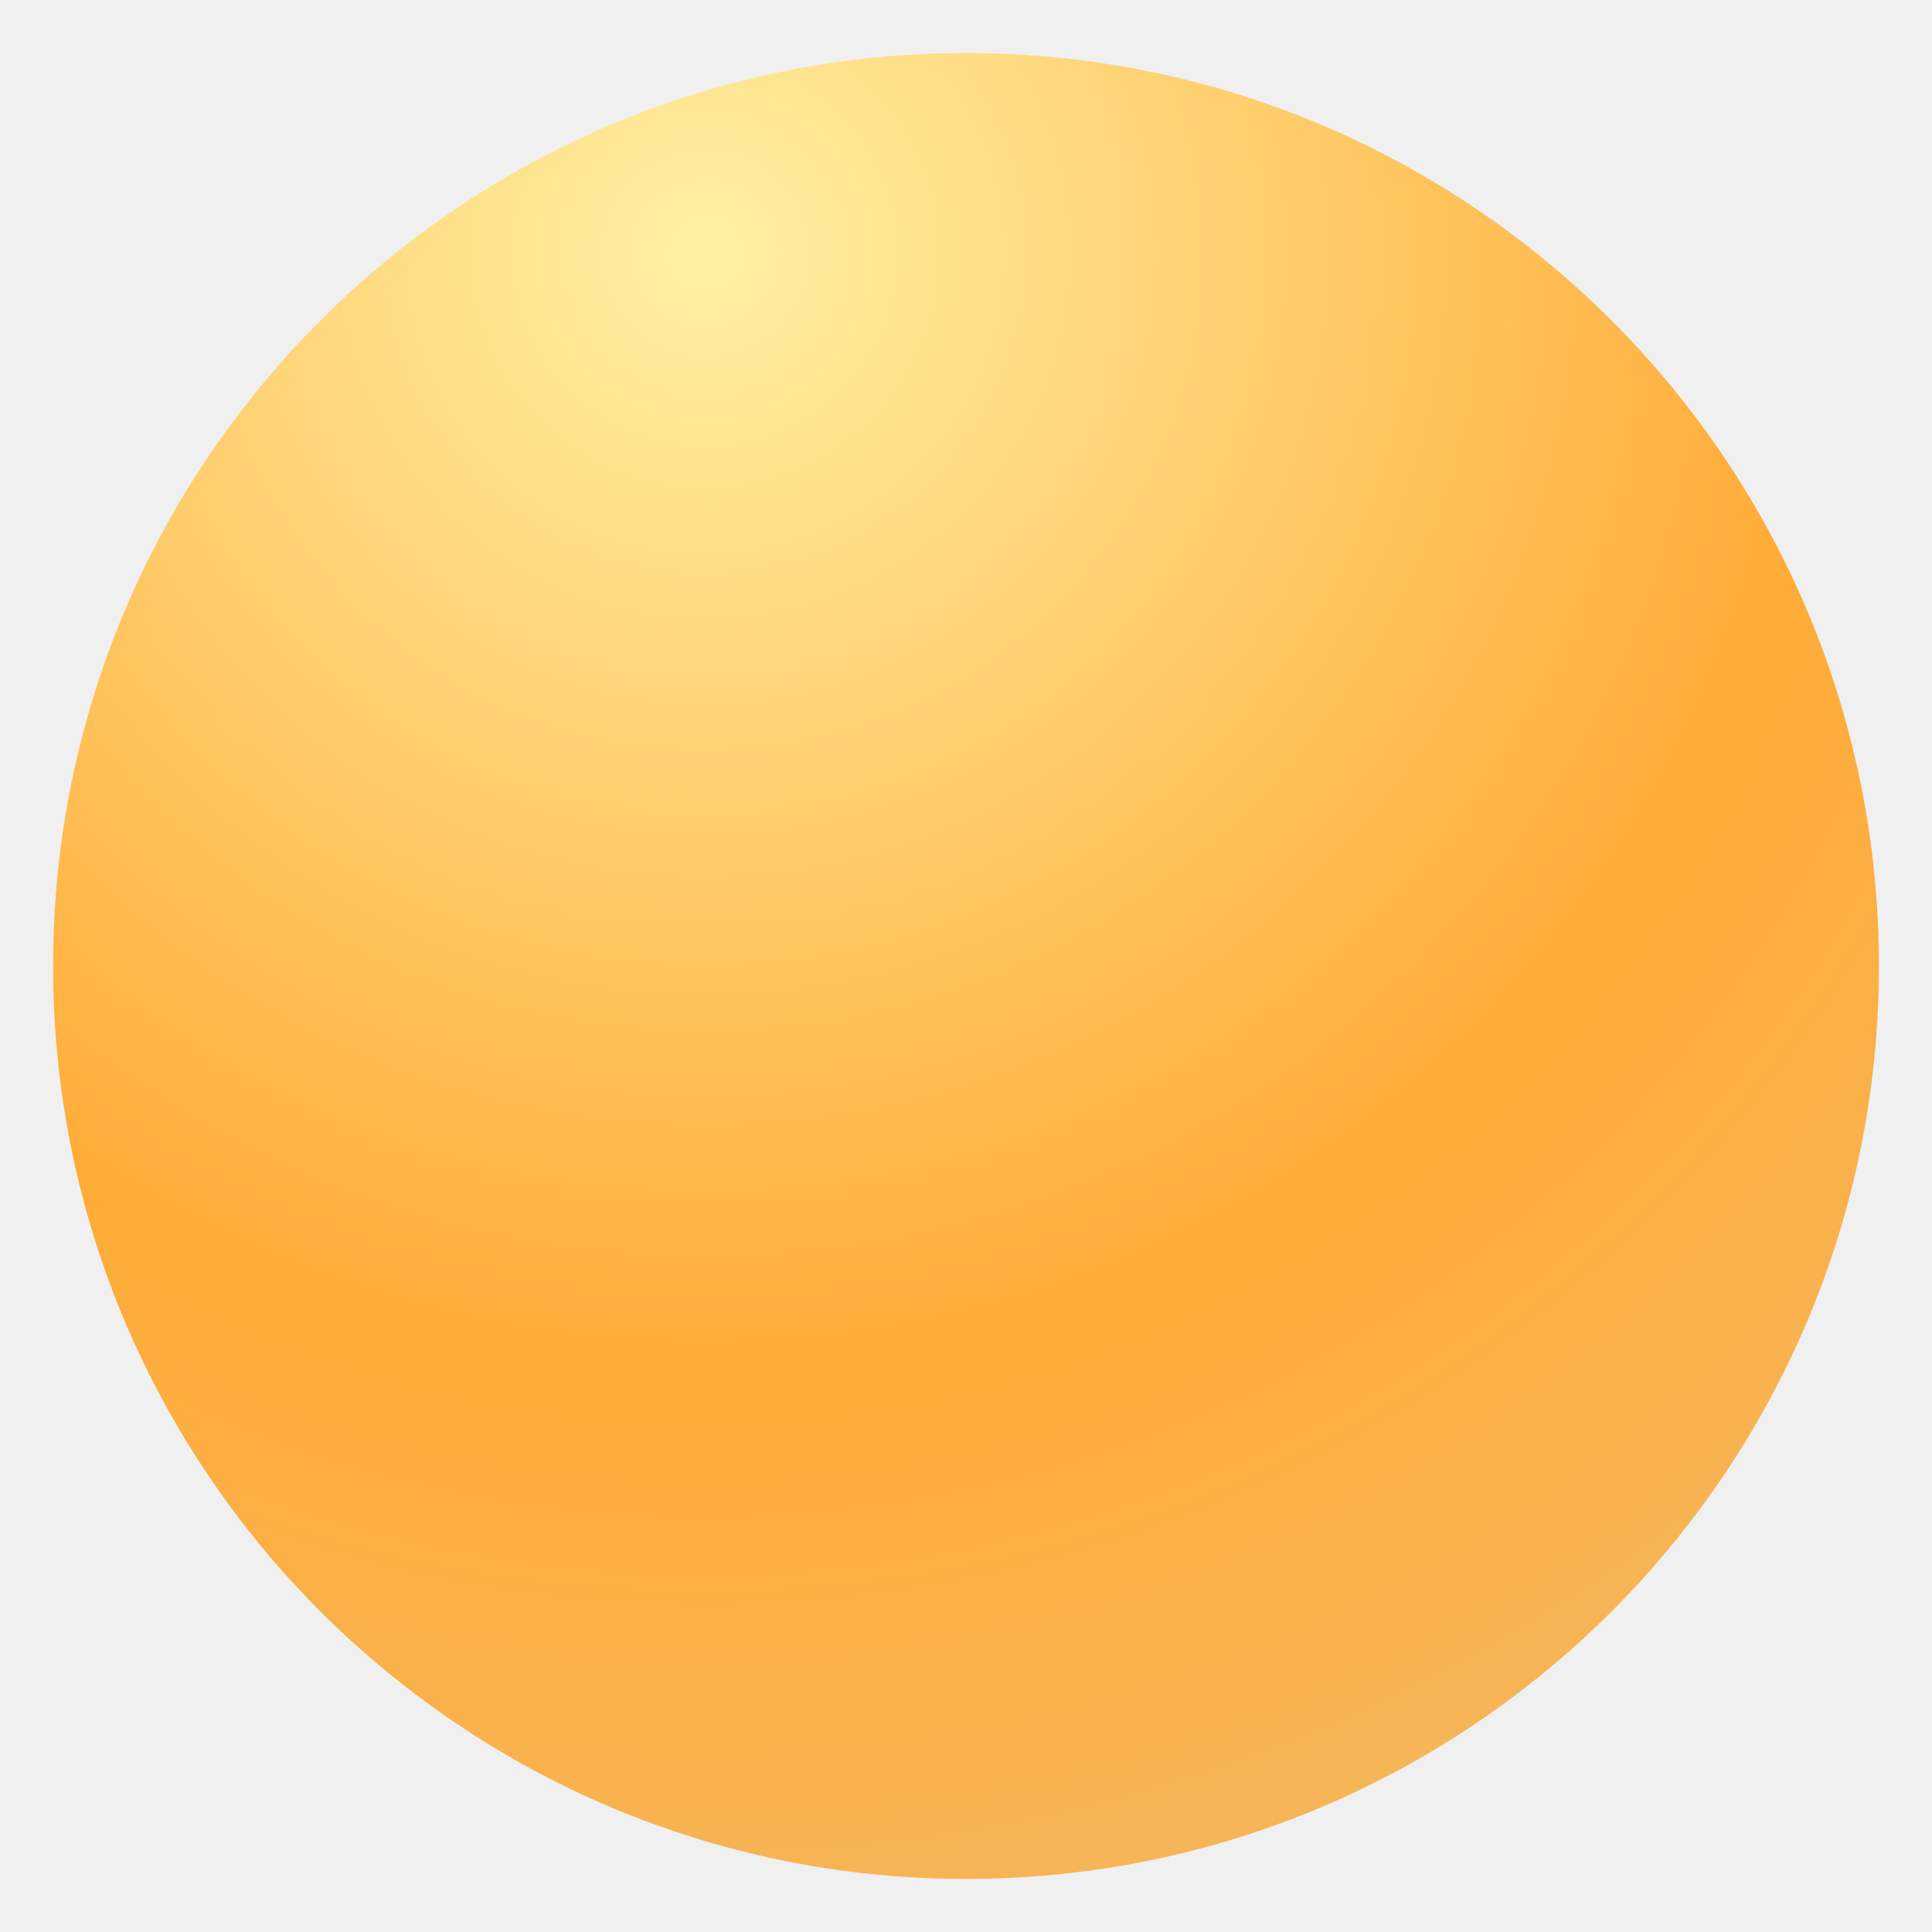
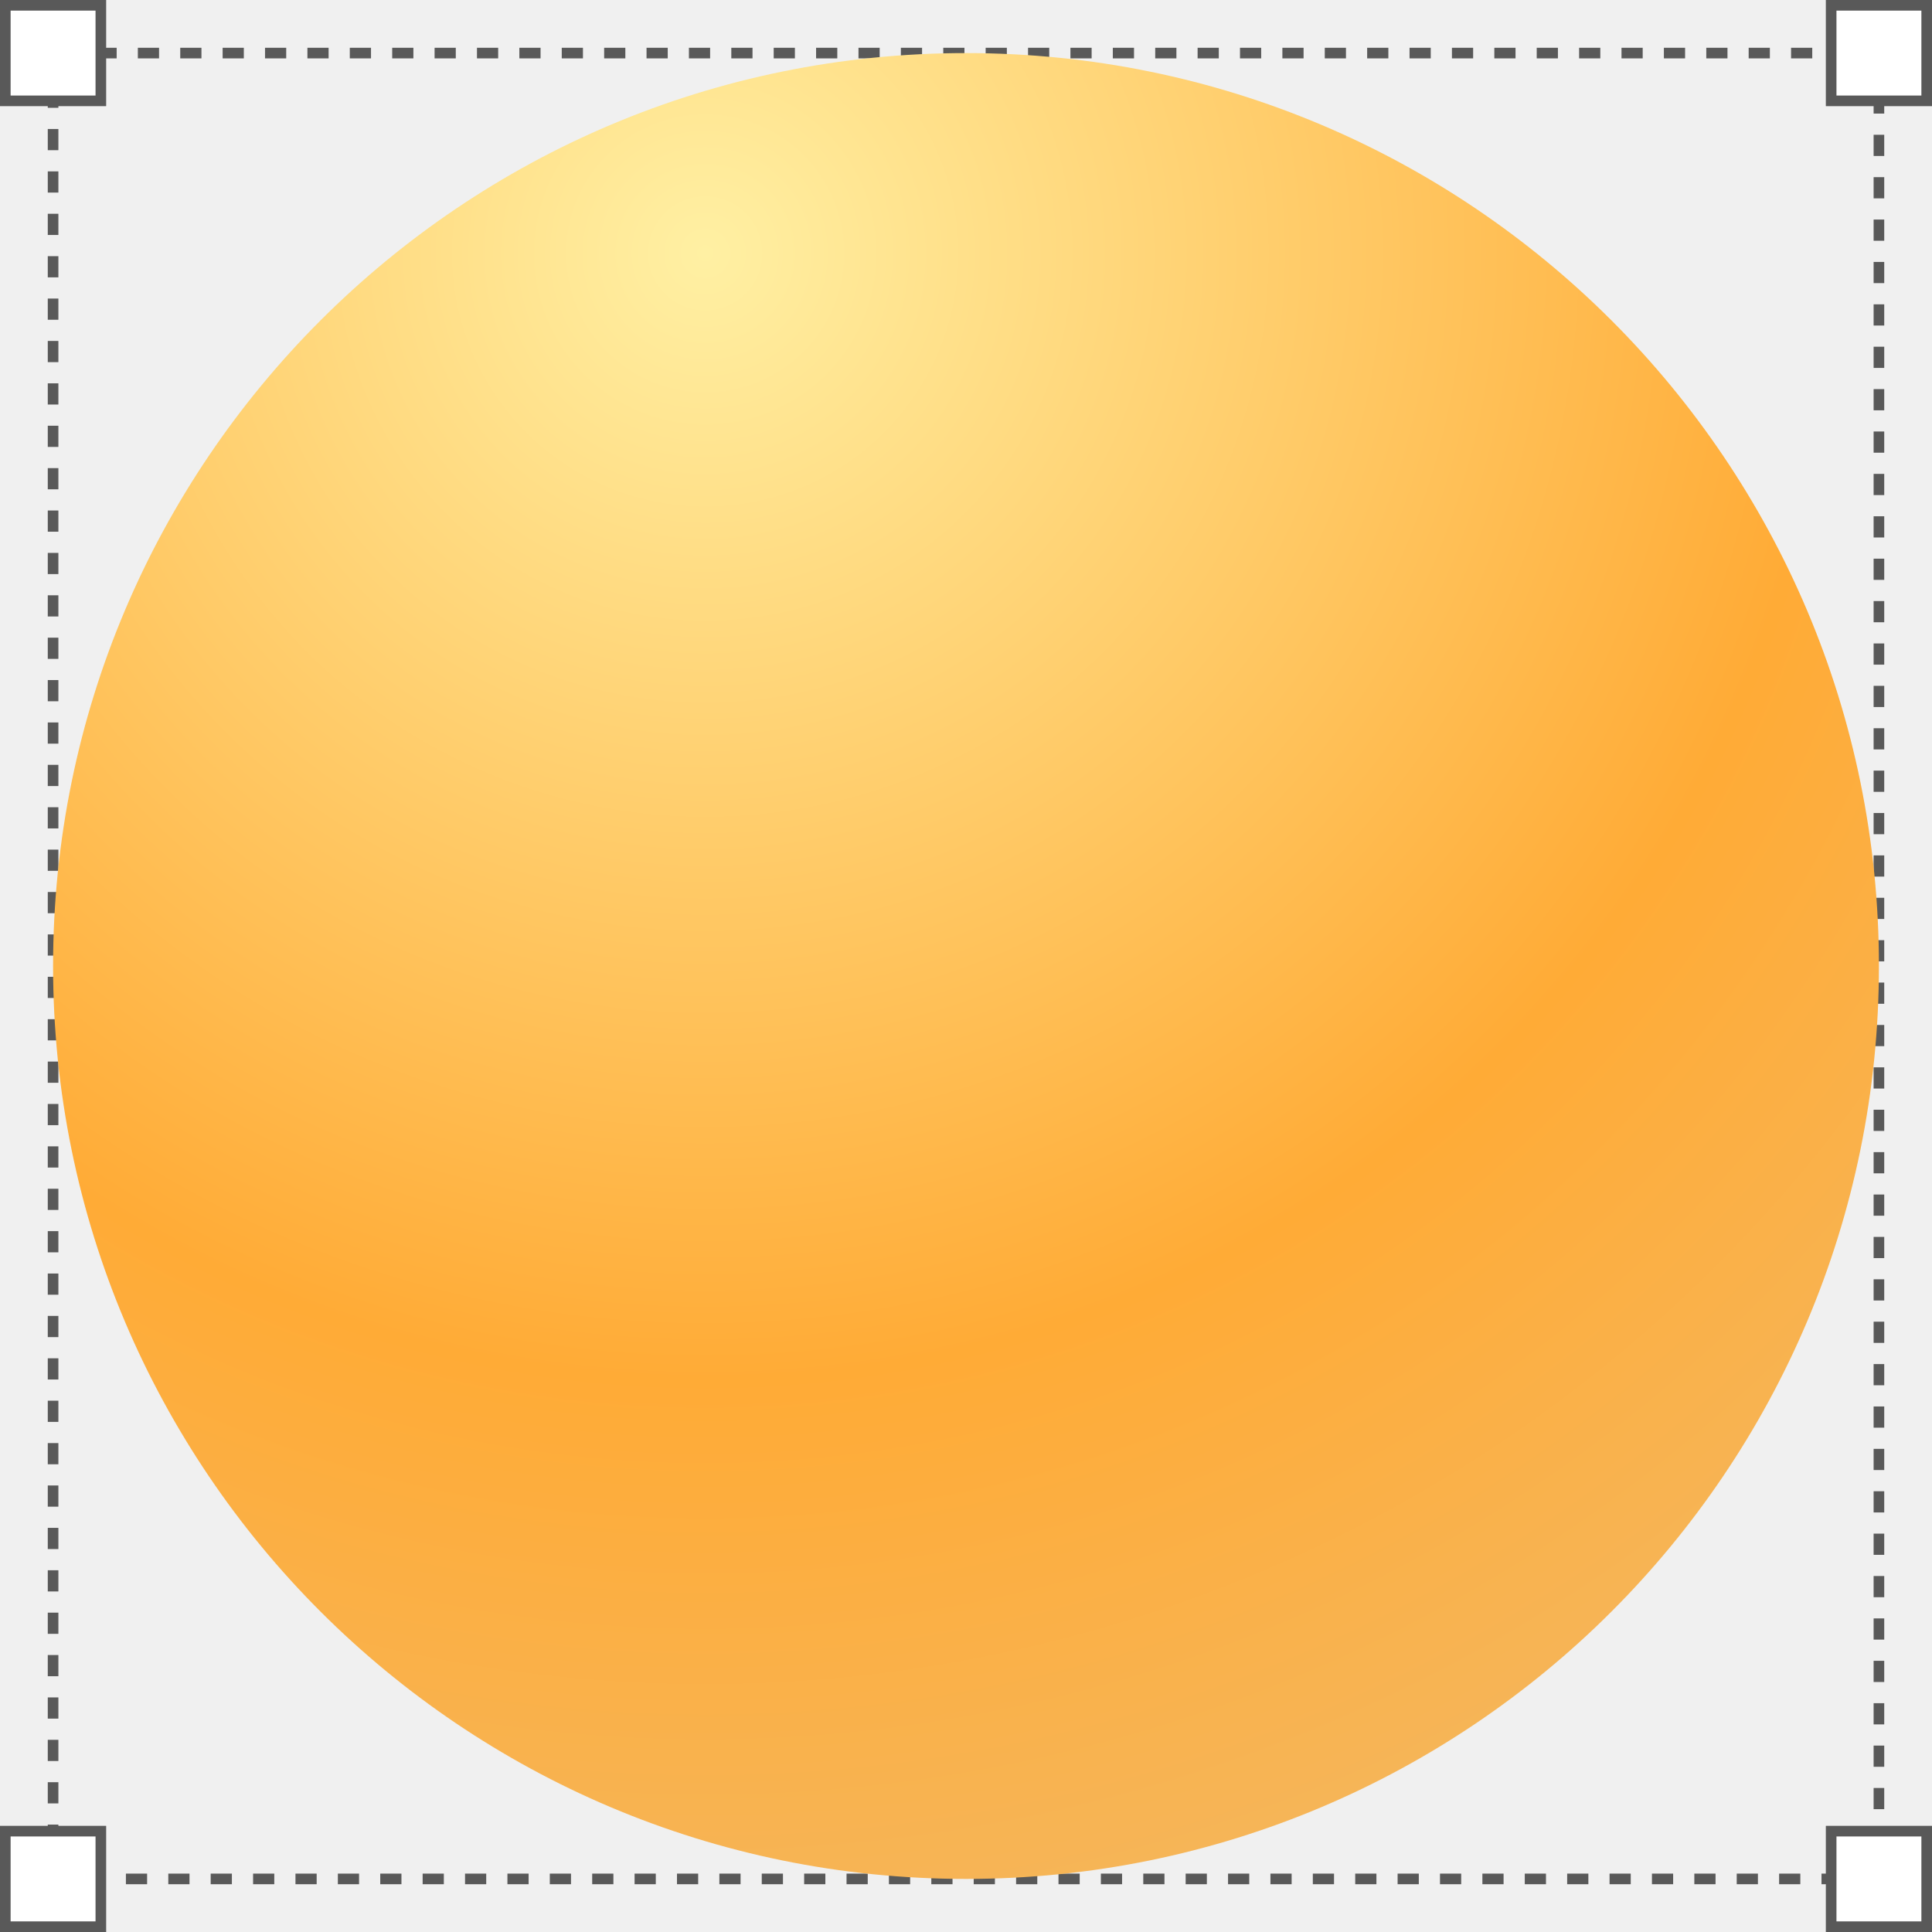
<svg xmlns="http://www.w3.org/2000/svg" width="237" height="237" viewBox="0 0 237 237" fill="none">
+   <rect x="6.511" y="6.511" width="223.978" height="223.978" stroke="#595959" stroke-width="1.302" stroke-dasharray="2.6 2.6" />
  <circle cx="118.5" cy="118.5" r="111.989" fill="url(#ballGrad)" />
+   <rect x="0.651" y="0.651" width="11.72" height="11.72" fill="white" stroke="#595959" stroke-width="1.302" />
+   <rect x="224.629" y="0.651" width="11.72" height="11.72" fill="white" stroke="#595959" stroke-width="1.302" />
+   <rect x="224.629" y="224.629" width="11.72" height="11.72" fill="white" stroke="#595959" stroke-width="1.302" />
+   <rect x="0.651" y="224.629" width="11.72" height="11.72" fill="white" stroke="#595959" stroke-width="1.302" />
  <defs>
    <radialGradient id="ballGrad" cx="0" cy="0" r="1" gradientUnits="userSpaceOnUse" gradientTransform="translate(85.417 30.447) rotate(71.7637) scale(239.174)">
      <stop stop-color="#FFF0A3" />
      <stop offset="0.584" stop-color="#FFAB36" />
      <stop offset="0.899" stop-color="#F5B65B" />
    </radialGradient>
  </defs>
</svg>
